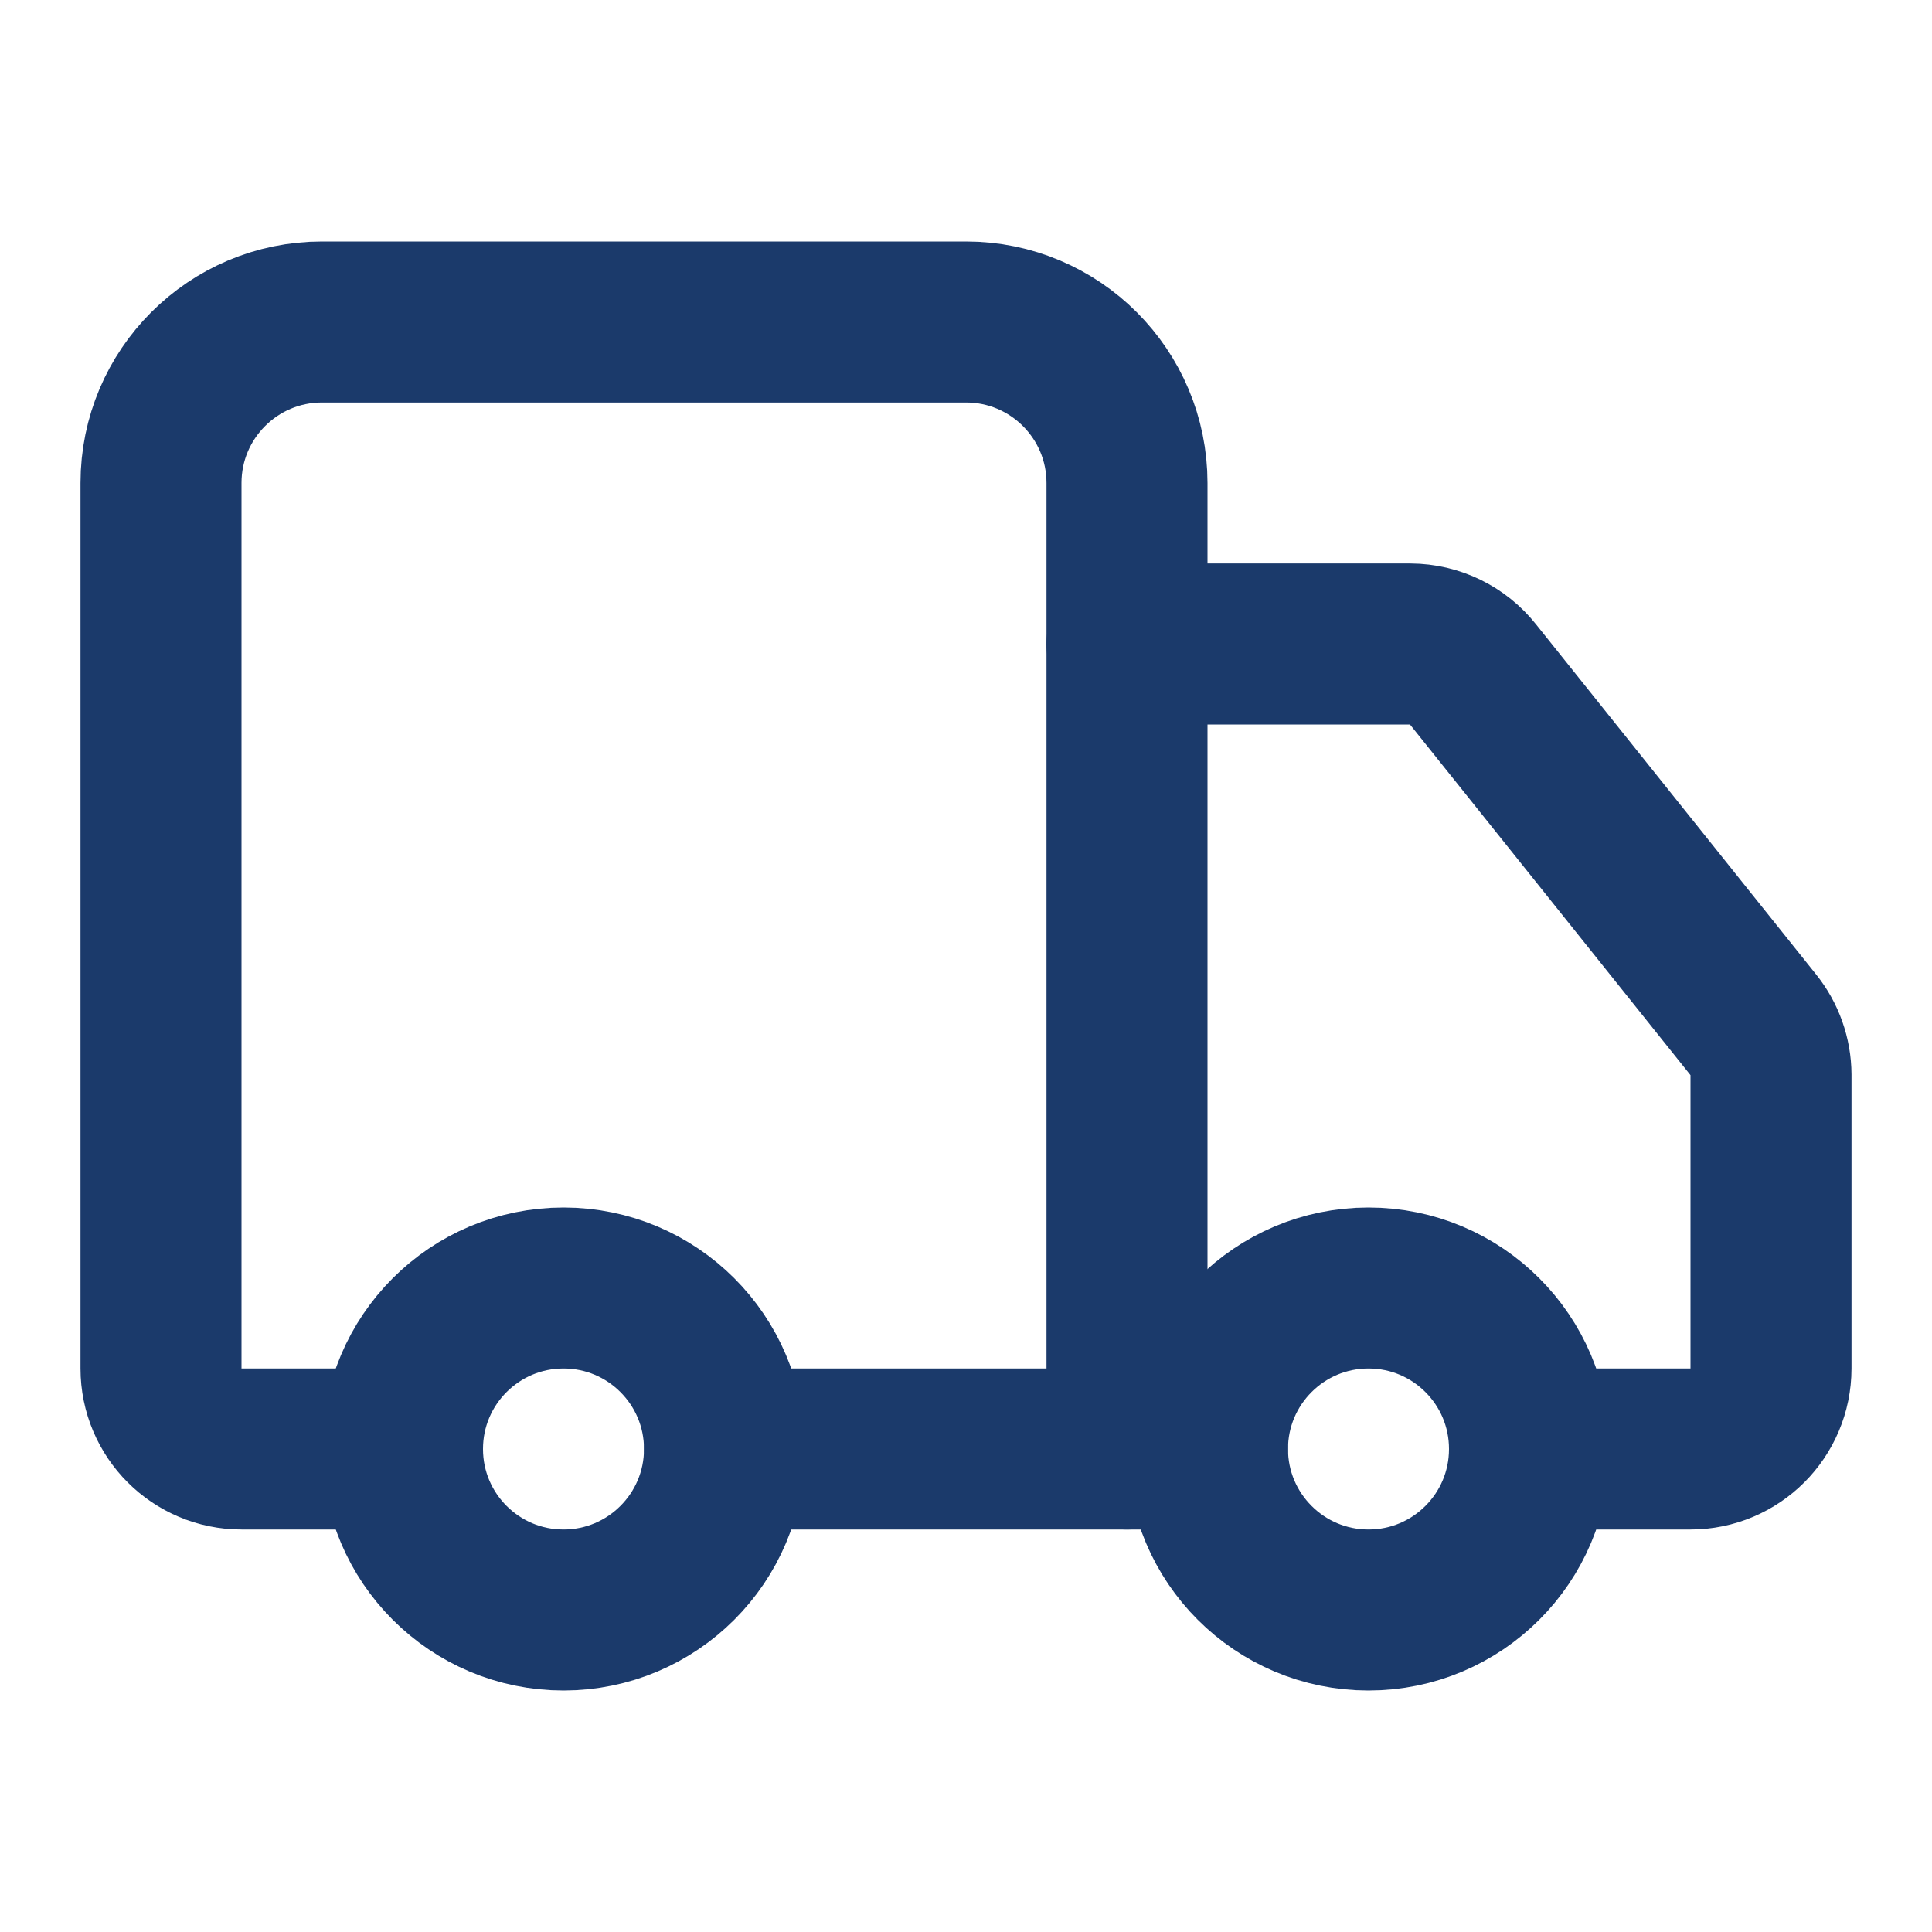
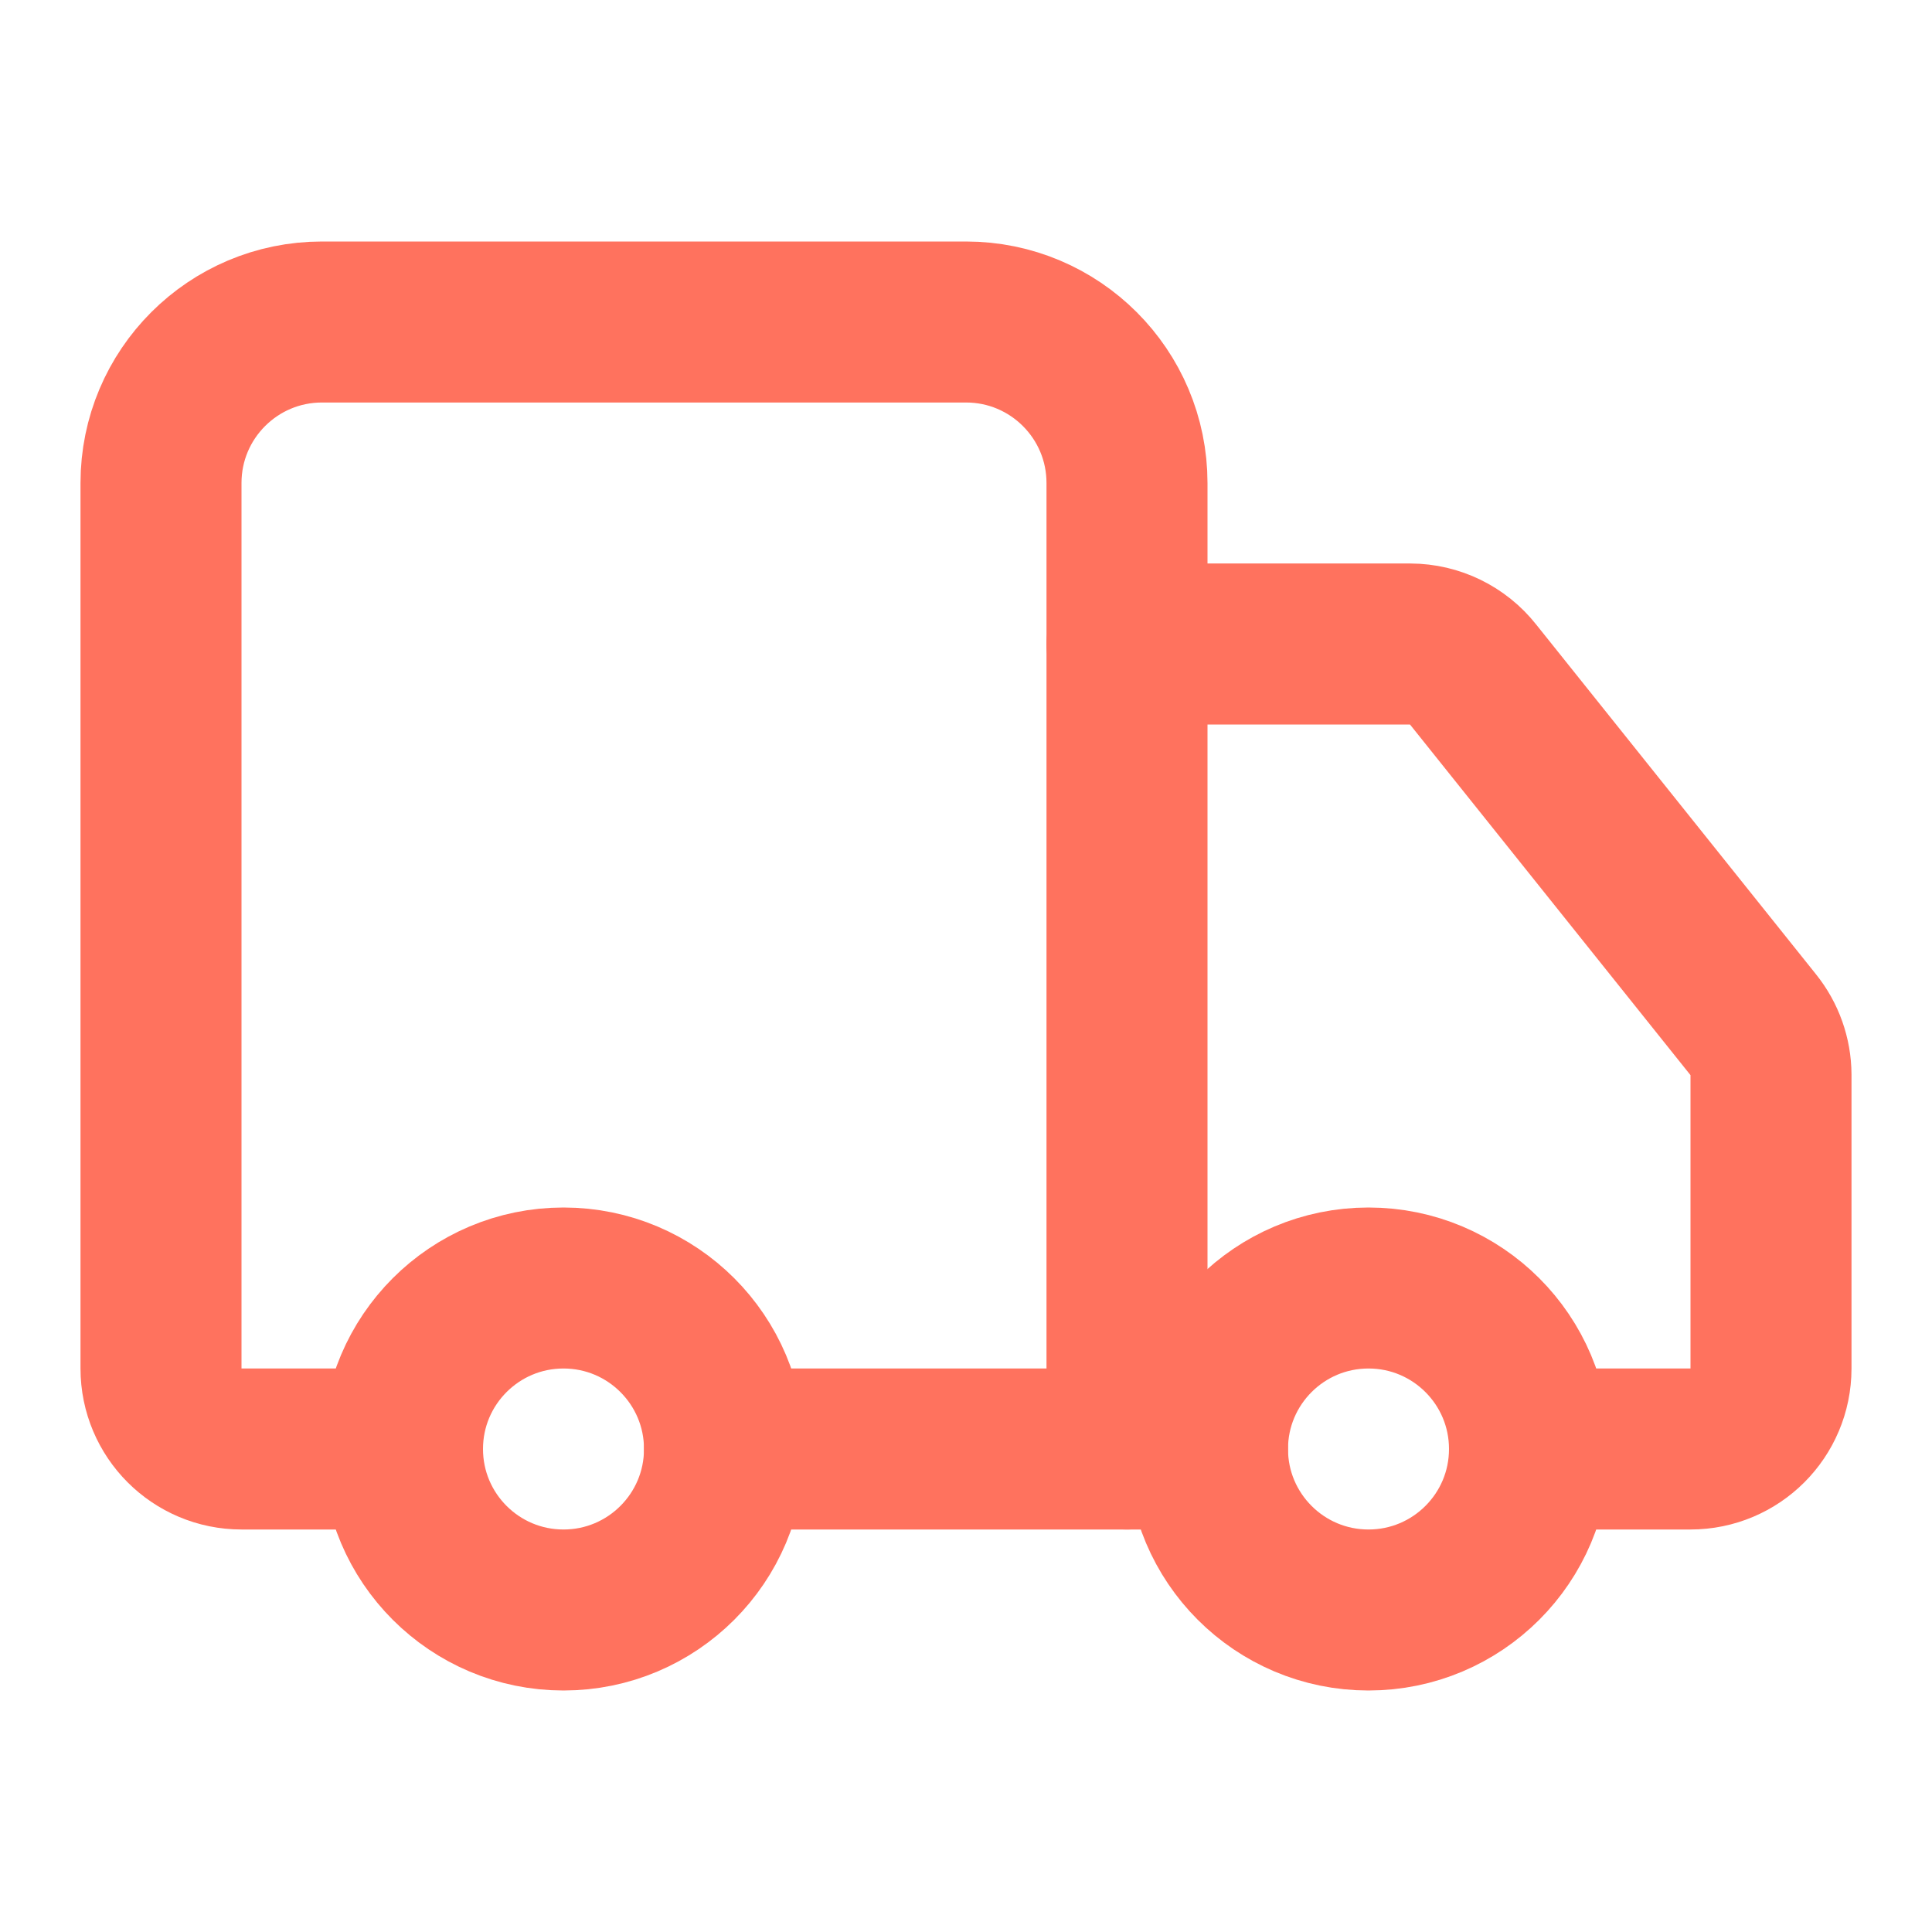
- <svg xmlns="http://www.w3.org/2000/svg" width="24" height="24" viewBox="0 0 24 24" fill="none" stroke="#1B3A6B" stroke-width="2" stroke-linecap="round" stroke-linejoin="round">
+ <svg xmlns="http://www.w3.org/2000/svg" width="24" height="24" viewBox="0 0 24 24" fill="none" stroke="#FF725E" stroke-width="2" stroke-linecap="round" stroke-linejoin="round">
  <path d="M14 18V6a2 2 0 0 0-2-2H4a2 2 0 0 0-2 2v11a1 1 0 0 0 1 1h2" />
  <path d="M15 18H9" />
  <path d="M19 18h2a1 1 0 0 0 1-1v-3.65a1 1 0 0 0-.22-.62l-3.48-4.35A1 1 0 0 0 17.52 8H14" />
  <circle cx="17" cy="18" r="2" />
  <circle cx="7" cy="18" r="2" />
</svg>
